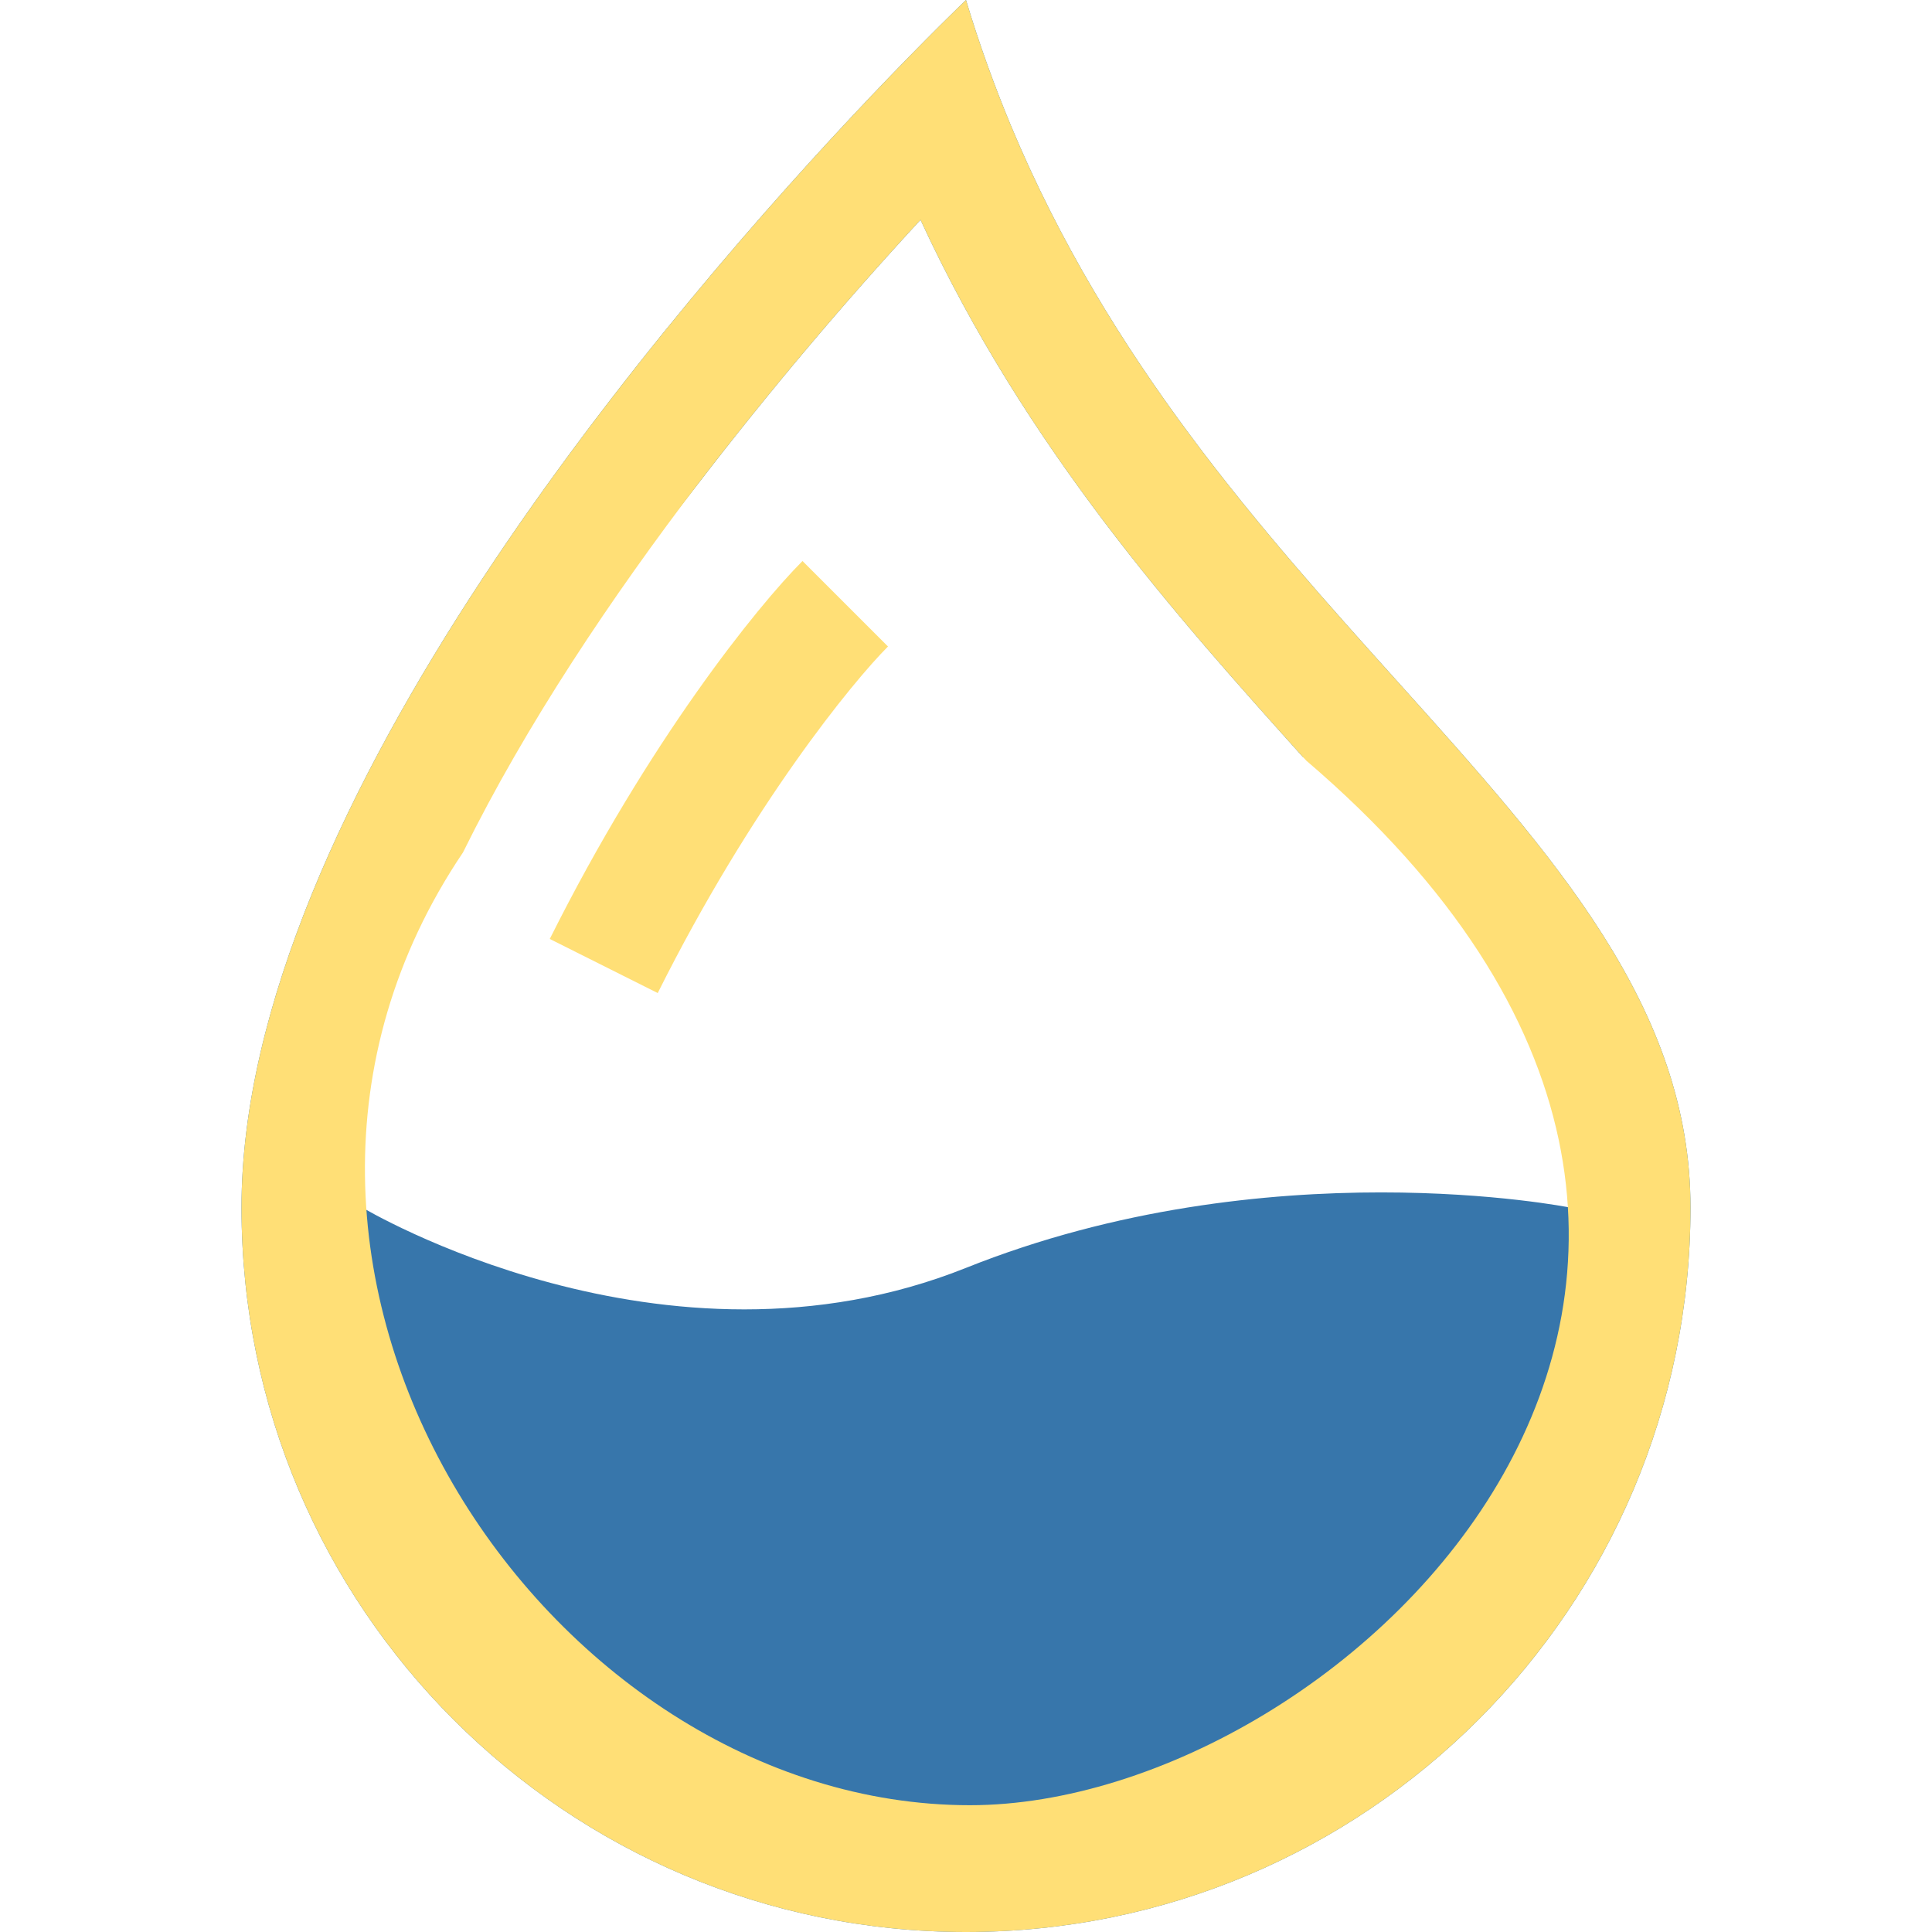
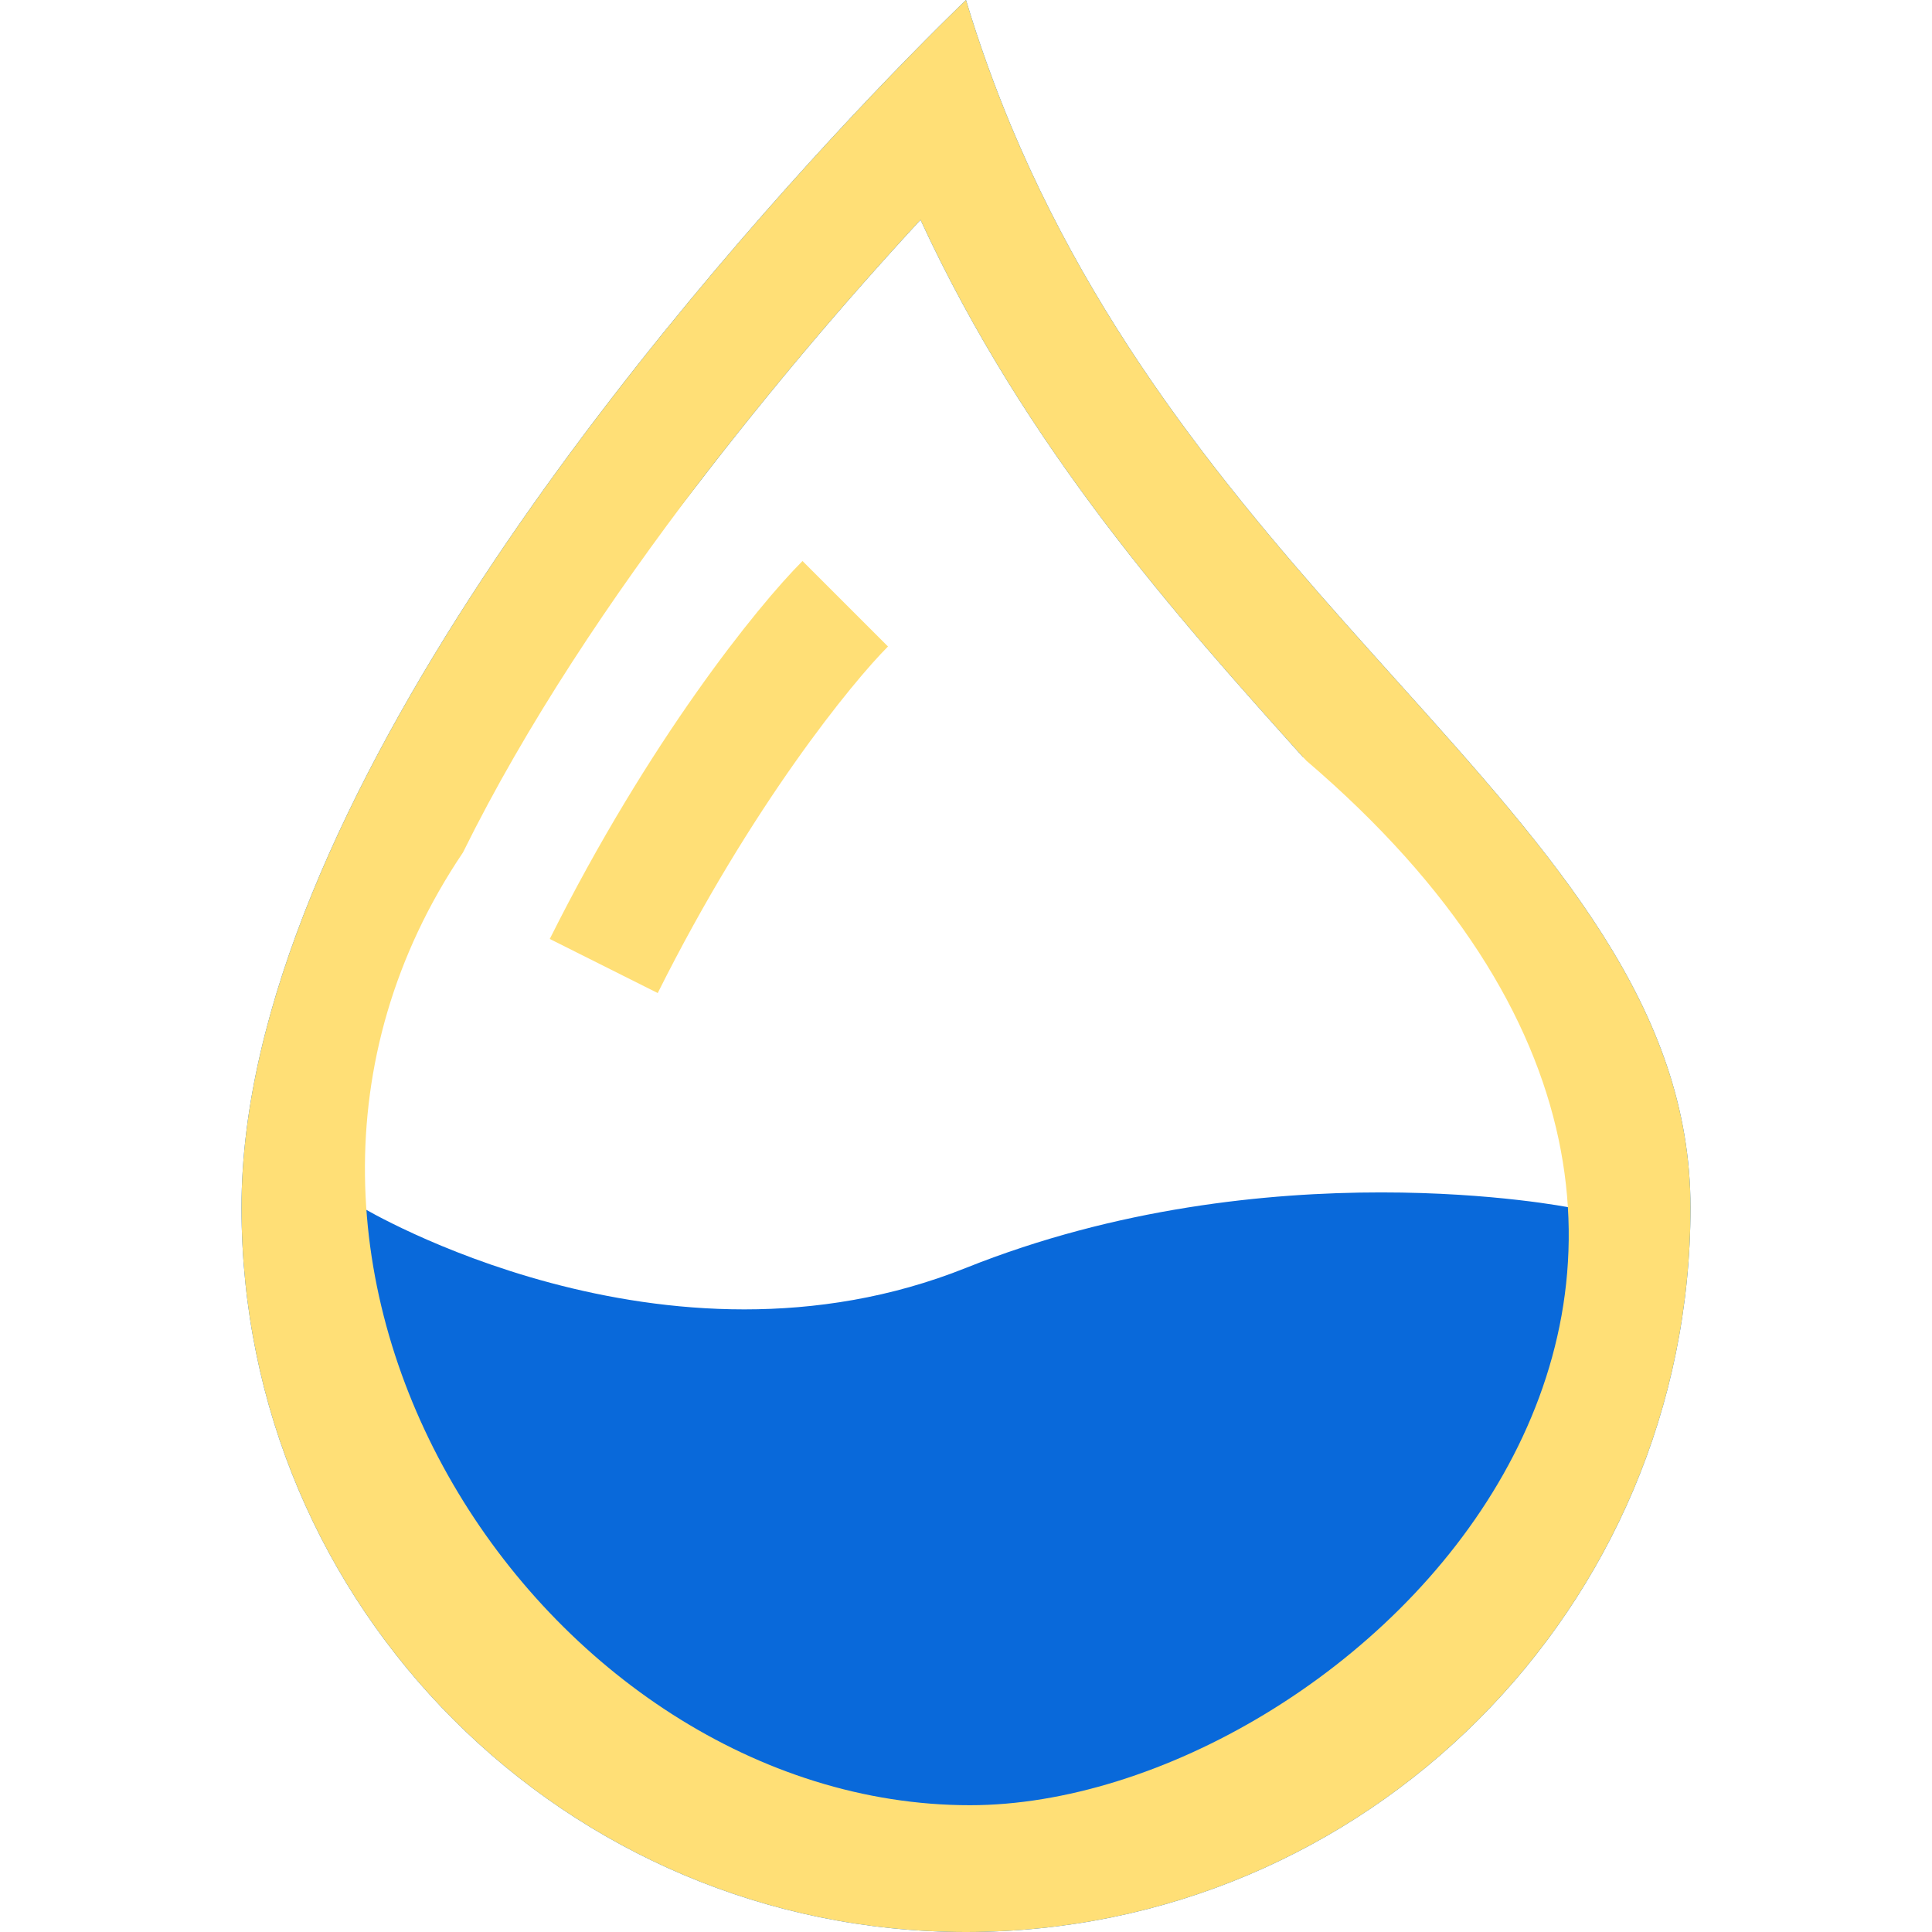
<svg xmlns="http://www.w3.org/2000/svg" id="svg887" version="1.1" viewBox="0 0 16 16" height="16" width="16">
  <defs id="defs891" />
-   <path id="path895" d="m 7.21,0.8 c 0.48,-0.505 0.79,-0.8 0.79,-0.8 0.109,0.363 0.234,0.708 0.371,1.038 0.812,1.946 2.073,3.35 3.197,4.6 C 12.878,7.096 14,8.345 14,10 c 0,3.314 -2.686,6 -6,6 -3.314,0 -6,-2.686 -6,-6 0,-3.332 3.58,-7.483 5.21,-9.2 z m 0.413,1.021 c -0.642,0.695 -1.252,1.419 -1.829,2.169 -0.726,0.95 -1.619,1.925 -2.143,2.987 C 3.121,8.05 3,9.138 3,10 c 0,0 2.5,1.5 5,0.5 C 10.5,9.5 13,10 13,10 13,8.799 12.771,8.143 11.386,6.6 l -0.597,-0.332 c -1.039,-1.158 -2.289,-2.548 -3.166,-4.448 z" style="fill:#3776ab;fill-rule:evenodd;fill-opacity:1" />
+   <path id="path895" d="m 7.21,0.8 c 0.48,-0.505 0.79,-0.8 0.79,-0.8 0.109,0.363 0.234,0.708 0.371,1.038 0.812,1.946 2.073,3.35 3.197,4.6 C 12.878,7.096 14,8.345 14,10 c 0,3.314 -2.686,6 -6,6 -3.314,0 -6,-2.686 -6,-6 0,-3.332 3.58,-7.483 5.21,-9.2 z m 0.413,1.021 c -0.642,0.695 -1.252,1.419 -1.829,2.169 -0.726,0.95 -1.619,1.925 -2.143,2.987 C 3.121,8.05 3,9.138 3,10 c 0,0 2.5,1.5 5,0.5 C 10.5,9.5 13,10 13,10 13,8.799 12.771,8.143 11.386,6.6 l -0.597,-0.332 c -1.039,-1.158 -2.289,-2.548 -3.166,-4.448 z" style="fill:#0969da;fill-rule:evenodd;fill-opacity:1" />
  <g style="fill:#ffdf76;fill-opacity:1" id="g885" fill-rule="evenodd" fill="#3776ab">
    <path style="fill-rule:evenodd;fill:#ffdf76;fill-opacity:1" id="path881" d="M 7.21,0.8 C 7.69,0.295 8,0 8,0 c 0.109,0.363 0.234,0.708 0.371,1.038 0.812,1.946 2.073,3.35 3.197,4.6 C 12.878,7.096 14,8.345 14,10 14,13.314 11.314,16 8,16 4.686,16 2,13.314 2,10 2,6.668 5.58,2.517 7.21,0.8 Z M 7.623,1.821 C 6.981,2.516 6.371,3.24 5.794,3.99 5.068,4.94 4.358,5.998 3.834,7.06 1.527,10.482 4.518,14.95 8.033,14.95 11.154,14.95 15.761,10.525 10.819,6.3 L 10.789,6.268 C 9.75,5.11 8.5,3.72 7.623,1.82 Z" />
    <path style="fill:#ffdf76;fill-opacity:1" id="path883" d="M4.553 7.776c.82-1.641 1.717-2.753 2.093-3.13l.708.708c-.29.29-1.128 1.311-1.907 2.87l-.894-.448z" fill-rule="evenodd" />
  </g>
</svg>
